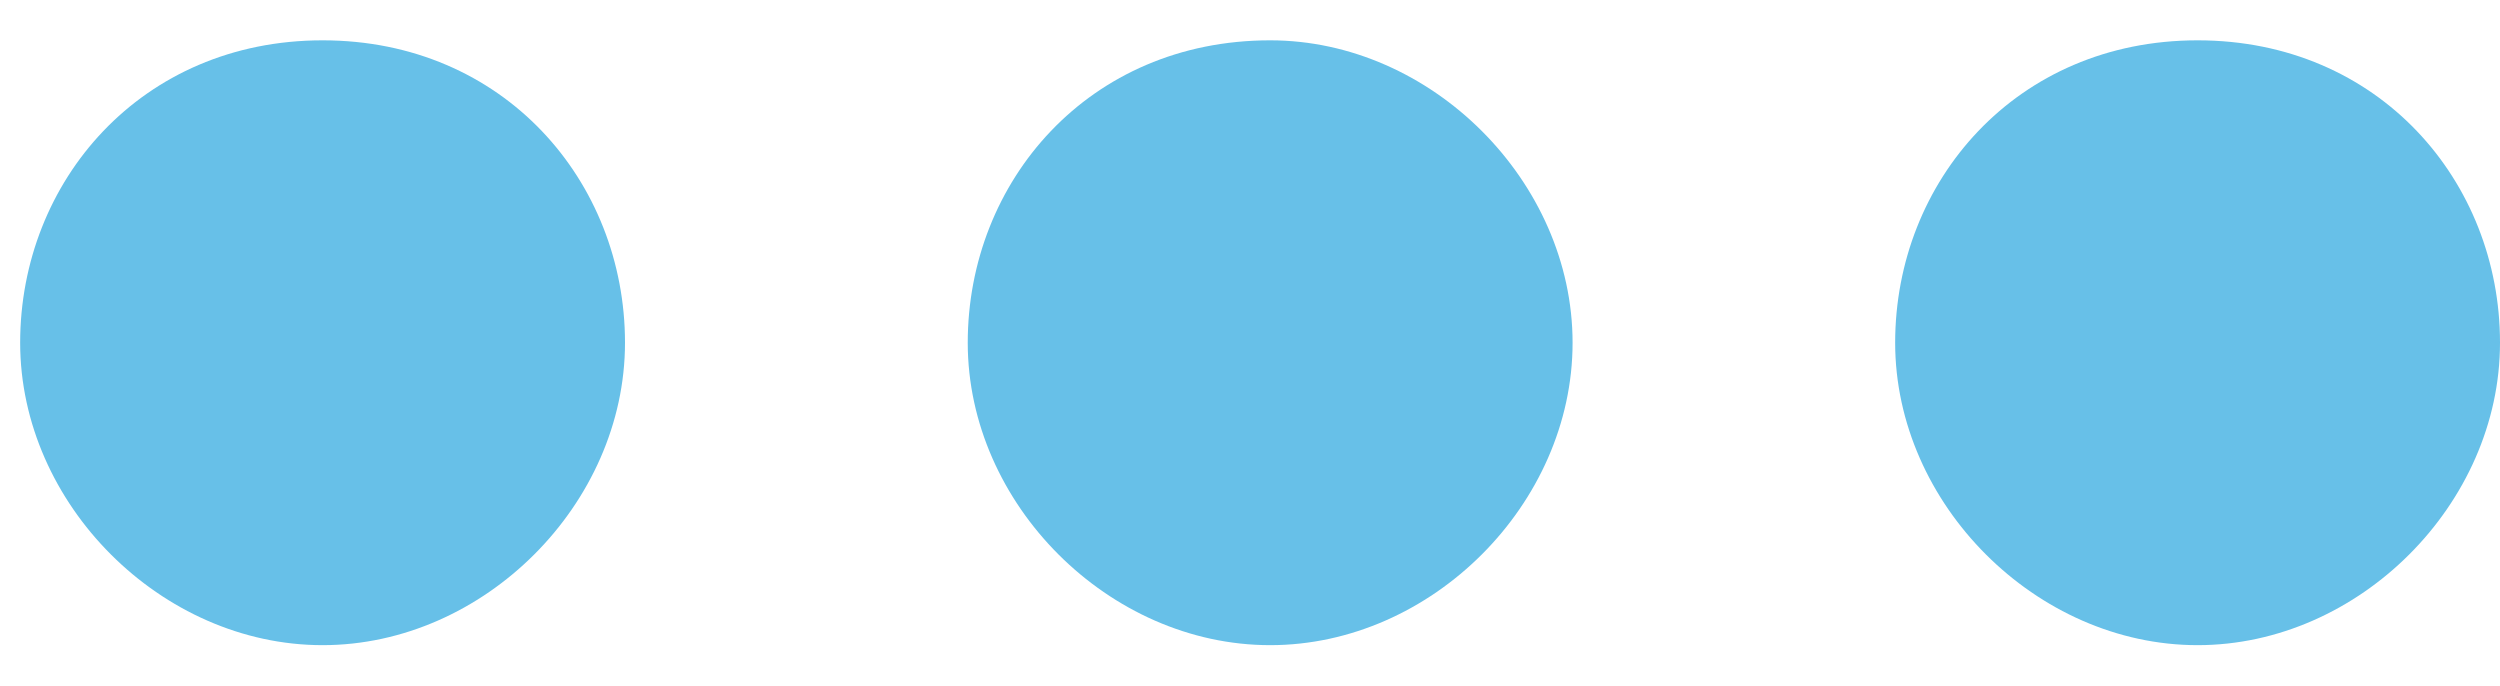
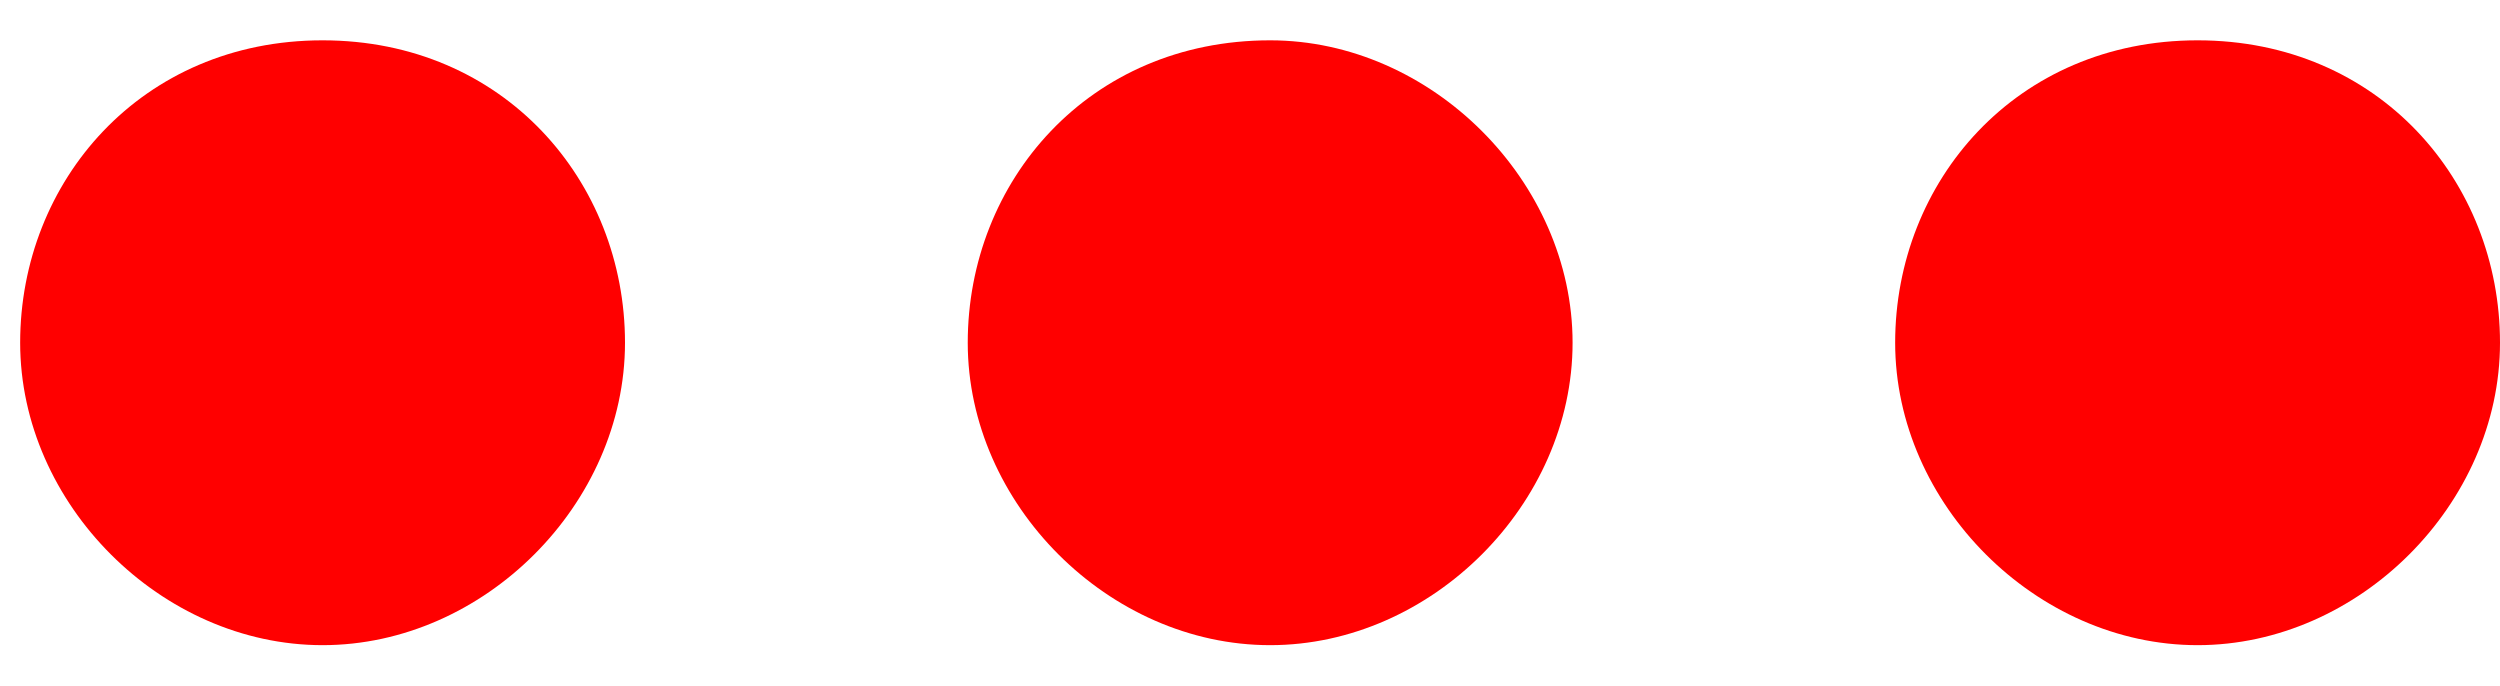
<svg xmlns="http://www.w3.org/2000/svg" version="1.1" id="Layer_1" x="0px" y="0px" viewBox="0 0 12.4 3.4" enable-background="new 0 0 12.4 3.4" xml:space="preserve">
-   <path fill="#67c0e8" d="M1.6,0.2c-0.9,0-1.5,0.7-1.5,1.5s0.7,1.5,1.5,1.5c0.8,0,1.5-0.7,1.5-1.5S2.5,0.2,1.6,0.2L1.6,0.2z M10.9,0.2  c-0.9,0-1.5,0.7-1.5,1.5s0.7,1.5,1.5,1.5c0.8,0,1.5-0.7,1.5-1.5S11.8,0.2,10.9,0.2L10.9,0.2z M6.3,0.2c-0.9,0-1.5,0.7-1.5,1.5  s0.7,1.5,1.5,1.5s1.5-0.7,1.5-1.5S7.1,0.2,6.3,0.2L6.3,0.2z" />
+   <path fill="#ff0000" d="M1.6,0.2c-0.9,0-1.5,0.7-1.5,1.5s0.7,1.5,1.5,1.5c0.8,0,1.5-0.7,1.5-1.5S2.5,0.2,1.6,0.2L1.6,0.2z M10.9,0.2  c-0.9,0-1.5,0.7-1.5,1.5s0.7,1.5,1.5,1.5c0.8,0,1.5-0.7,1.5-1.5S11.8,0.2,10.9,0.2L10.9,0.2z M6.3,0.2c-0.9,0-1.5,0.7-1.5,1.5  s0.7,1.5,1.5,1.5s1.5-0.7,1.5-1.5S7.1,0.2,6.3,0.2L6.3,0.2z" />
</svg>
